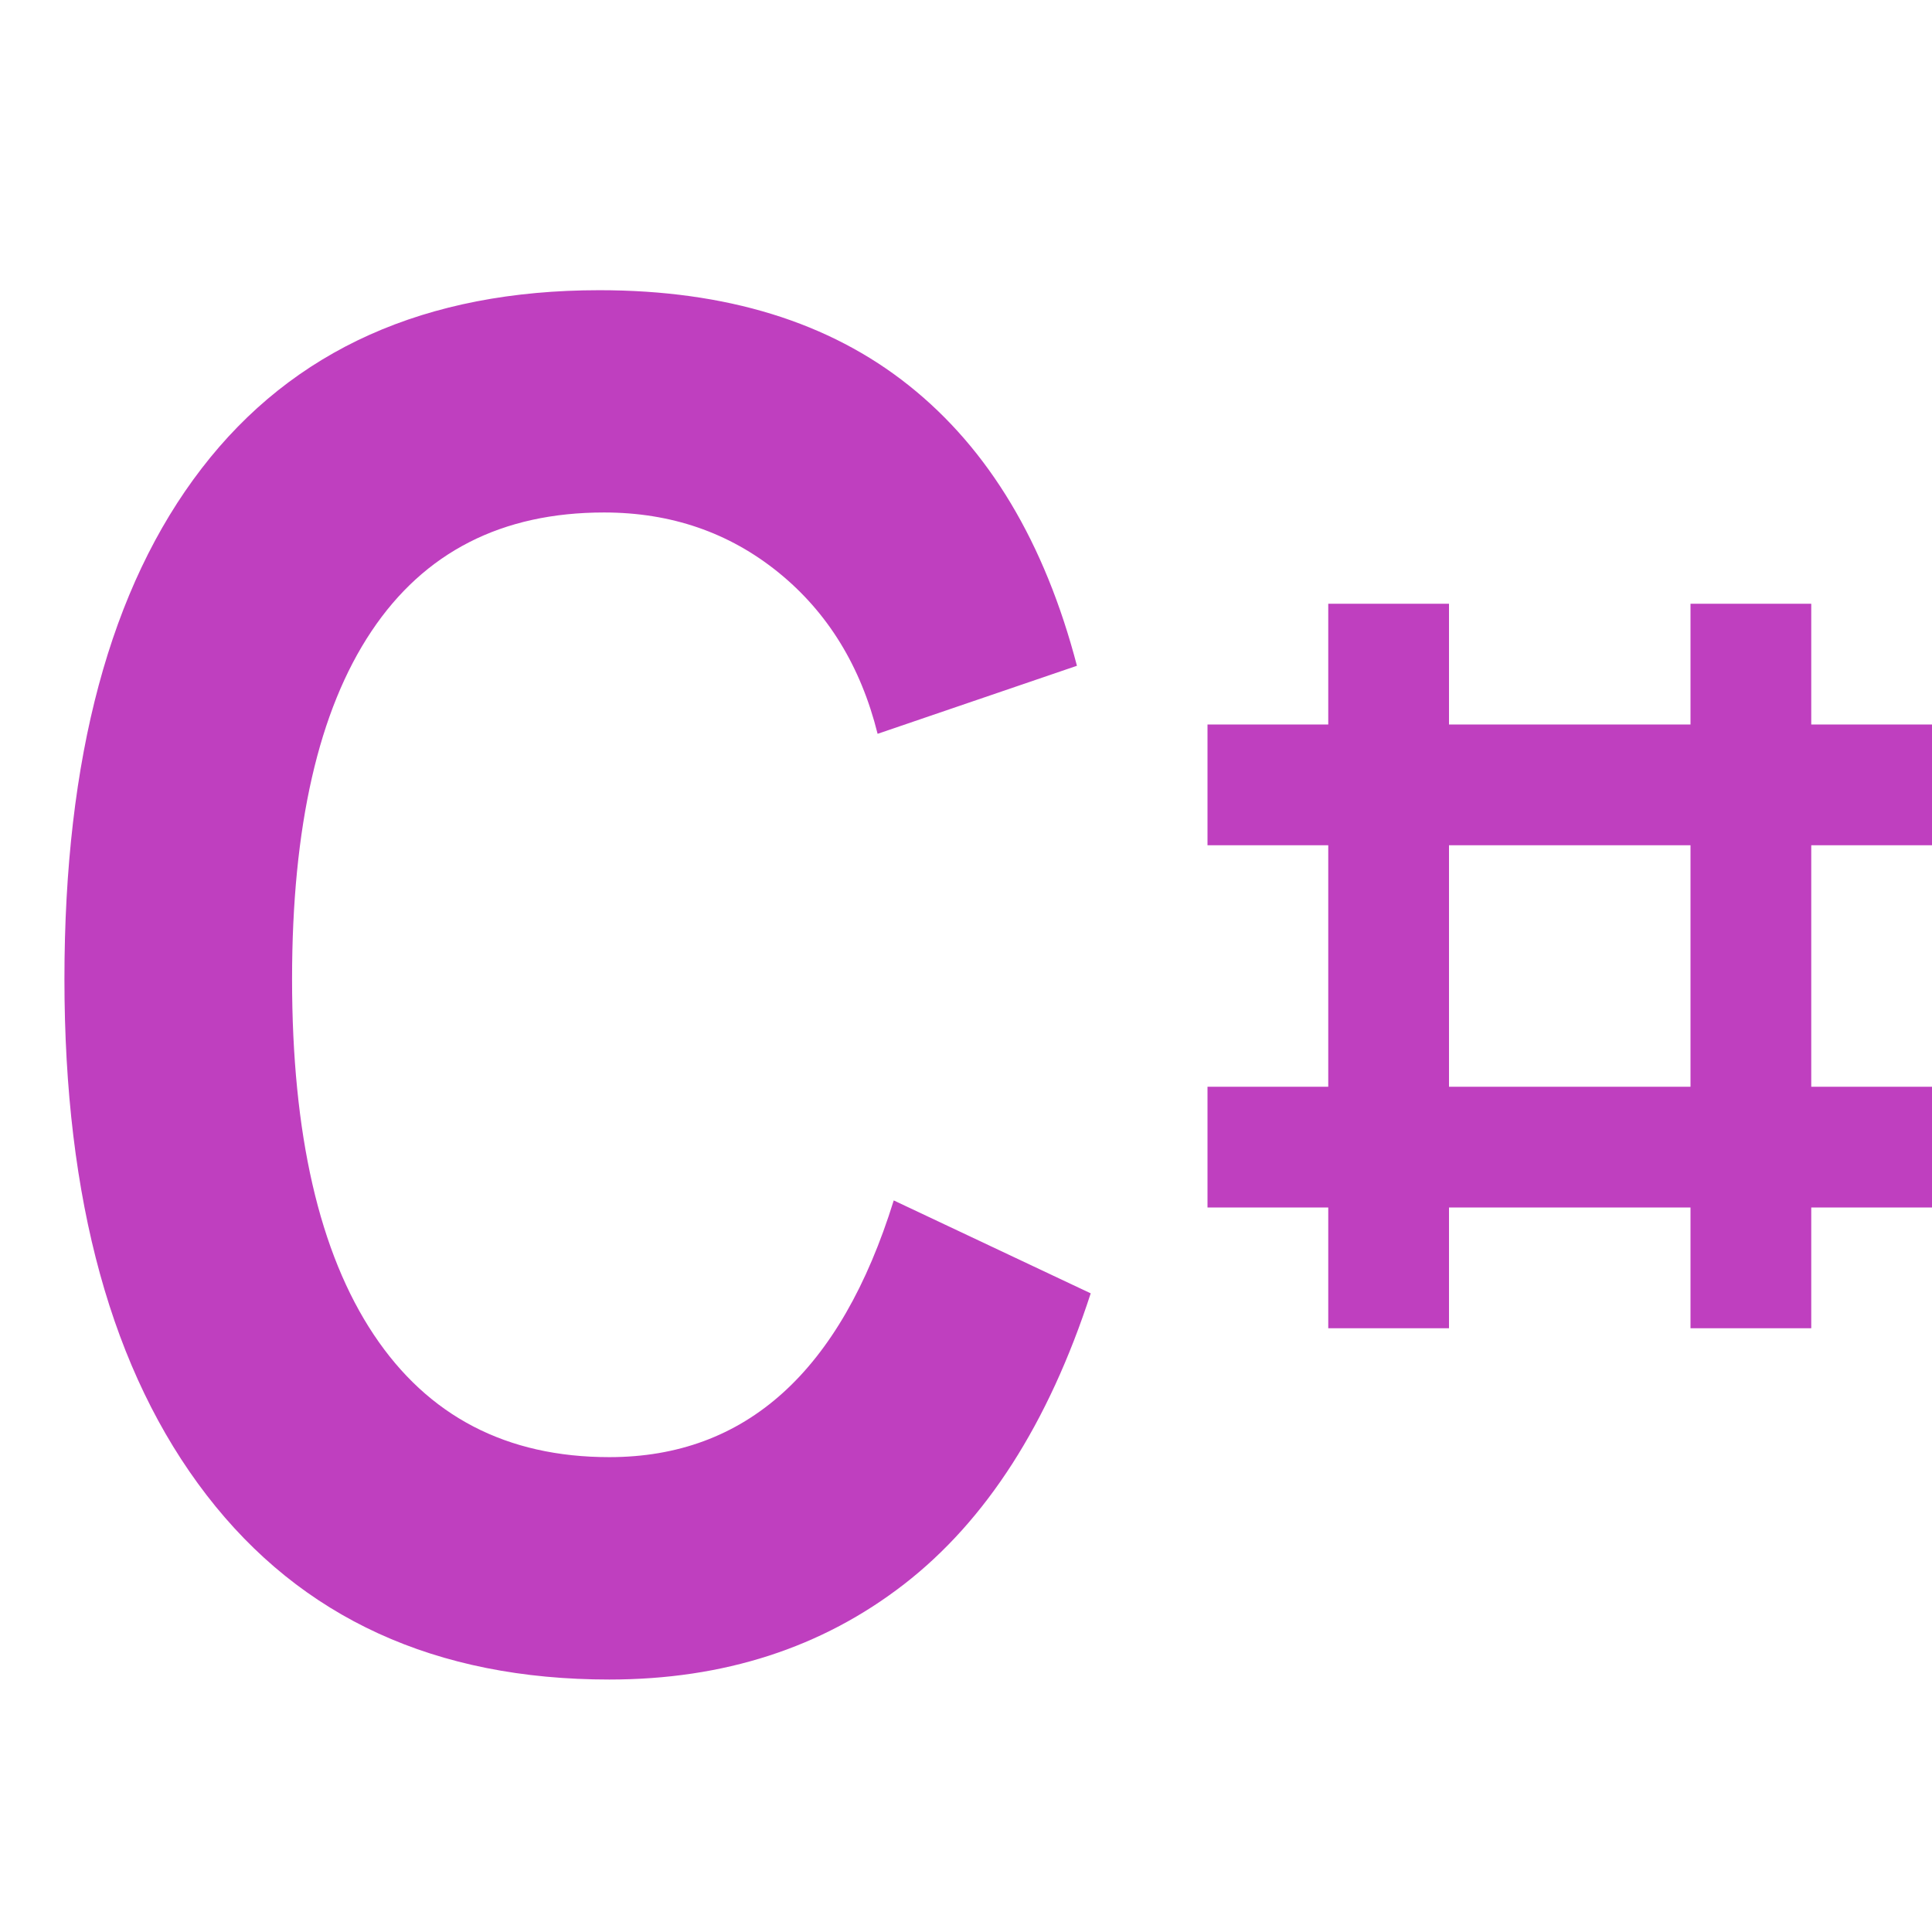
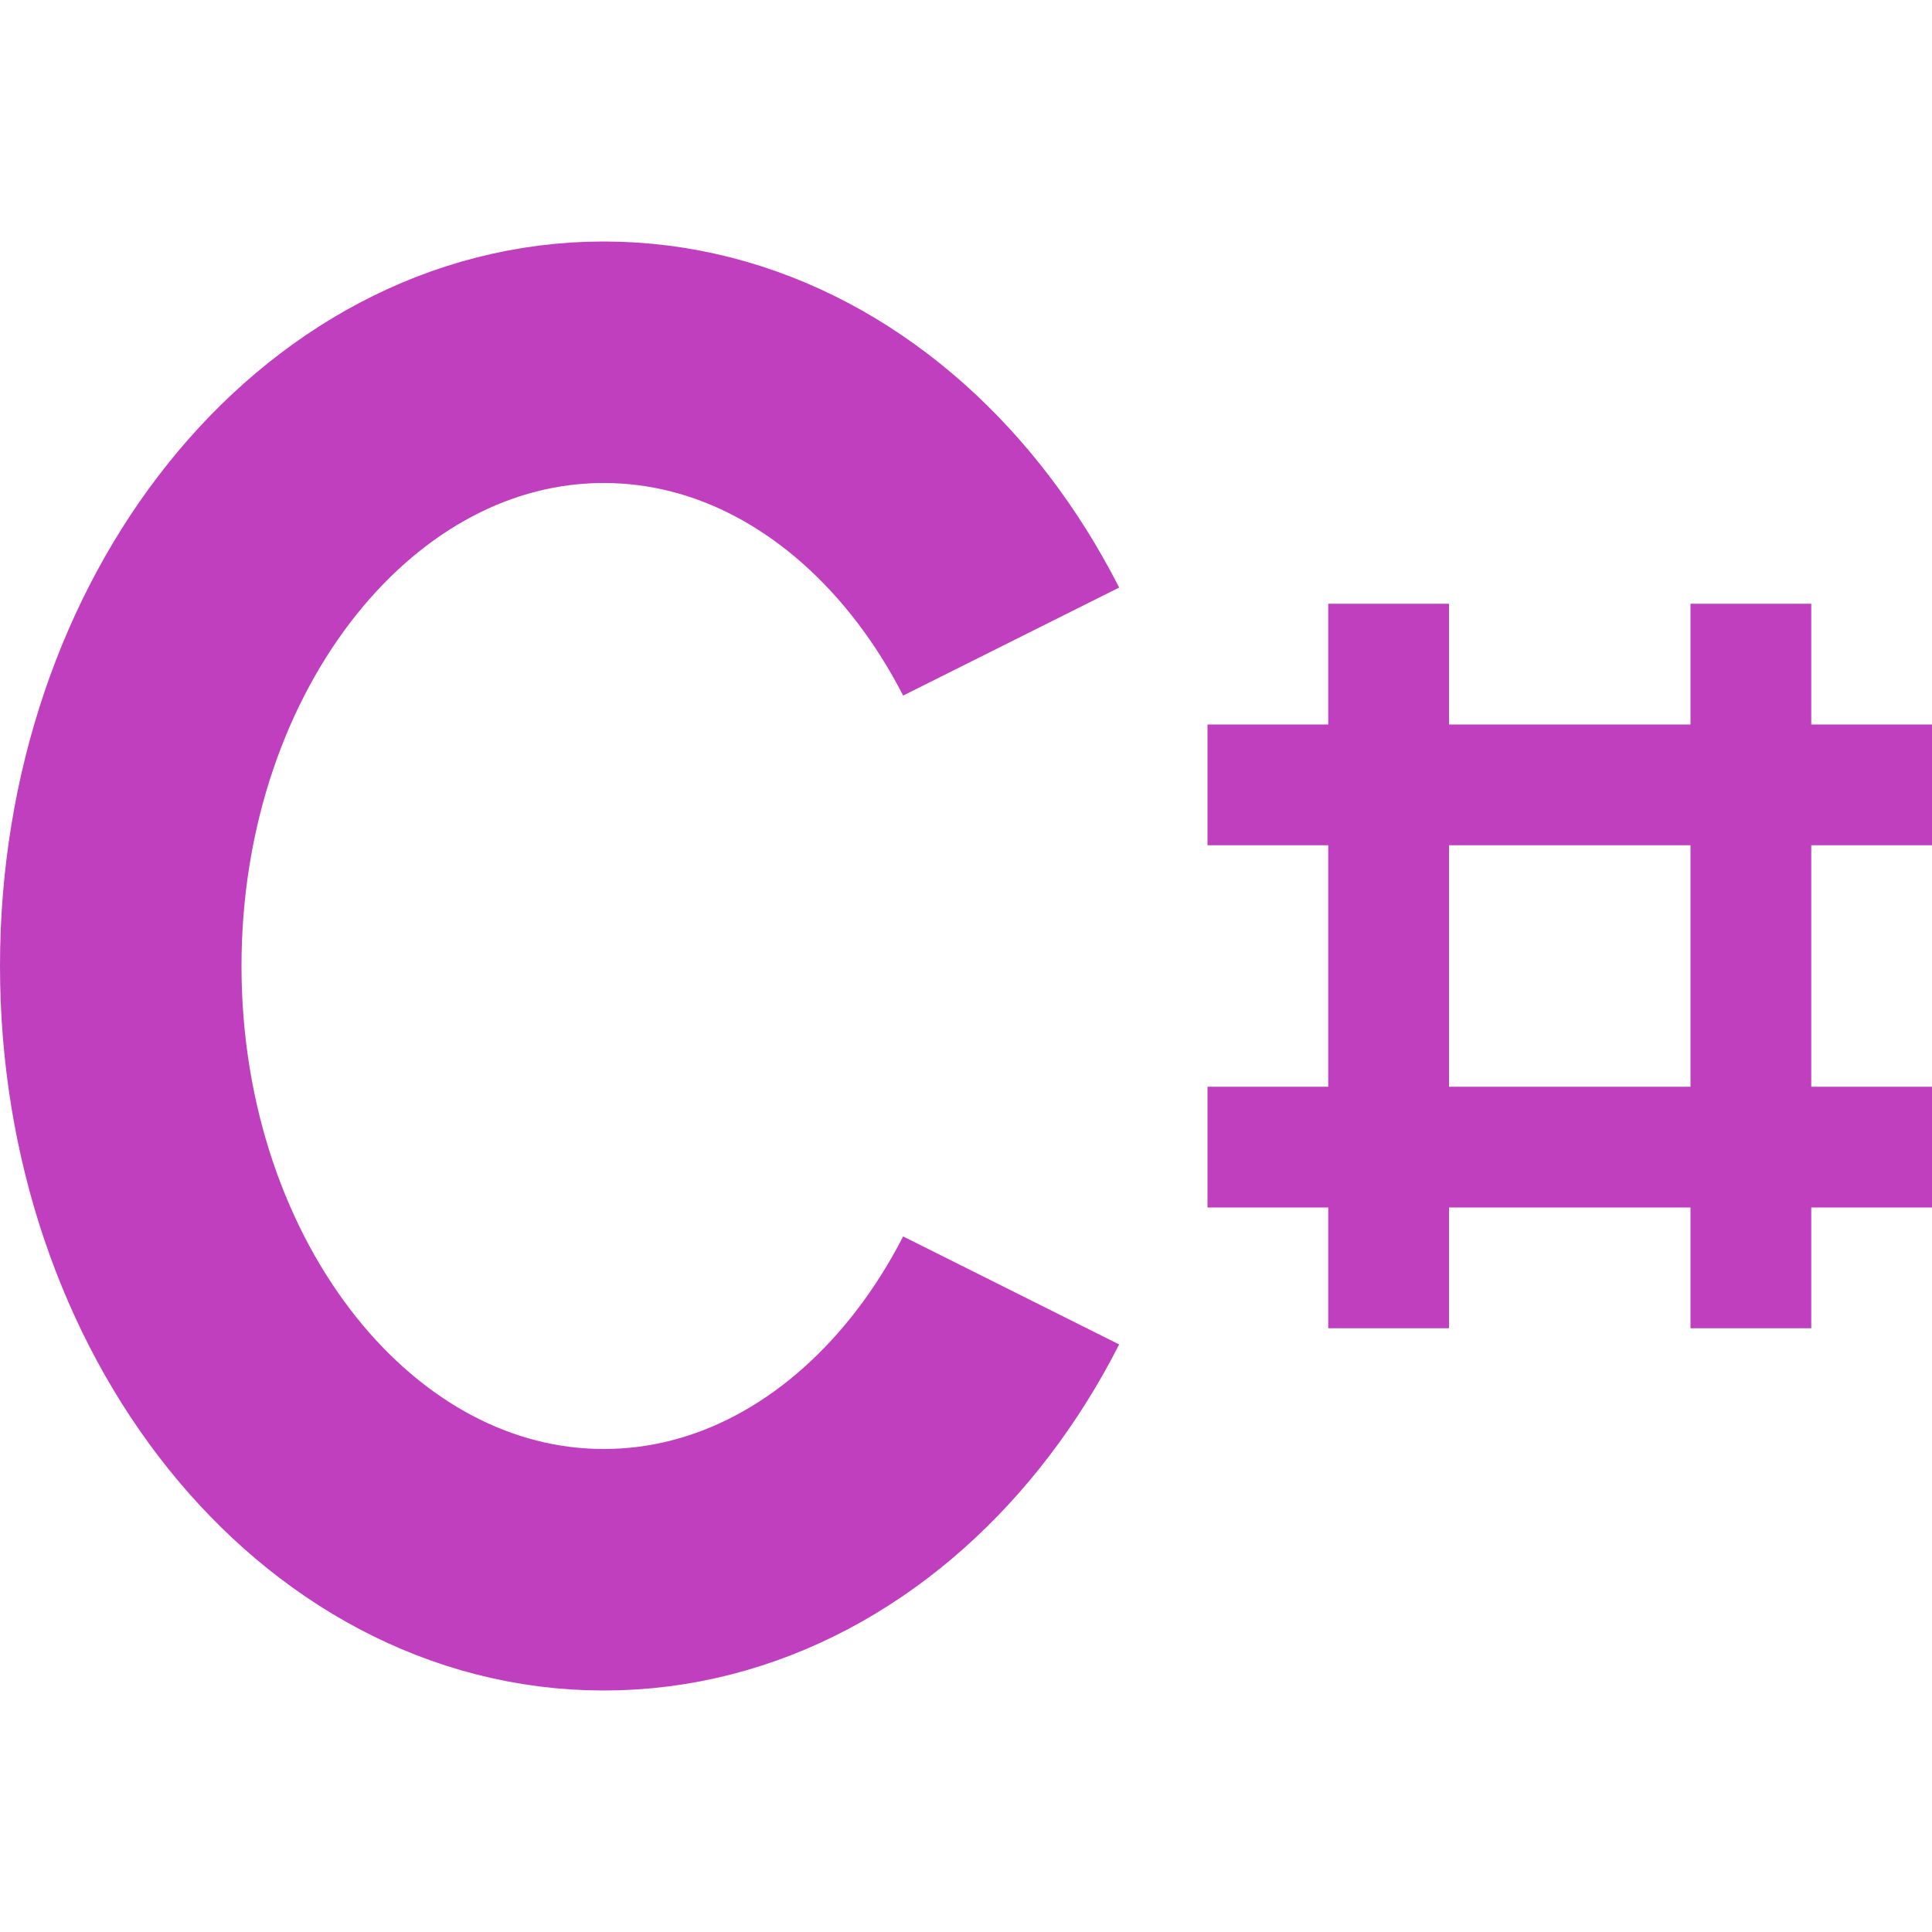
<svg xmlns="http://www.w3.org/2000/svg" width="320" height="320" version="1.1">
-   <text x="0" y="220" fill="#bf3fbf" font-family="Arial" font-size="260" font-weight="bold" transform="scale(1 1.25)">
-         C
-     </text>
-   <g stroke="#bf3fbf" stroke-width="20">
+   <defs>
+     <clipPath id="clip">
+       <polygon points="0,0 220,0 220,80 60,160 220,240 220,320 0,320" />
+     </clipPath>
+   </defs>
+   <g fill="none" stroke="#bf3fbf" stroke-width="20">
    <line x1="200" x2="320" y1="130" y2="130" />
    <line x1="200" x2="320" y1="190" y2="190" />
    <line x1="230" x2="230" y1="100" y2="220" />
    <line x1="290" x2="290" y1="100" y2="220" />
+     <ellipse cx="100" cy="160" stroke-width="40" clip-path="url(#clip)" rx="80" ry="100" />
  </g>
</svg>
